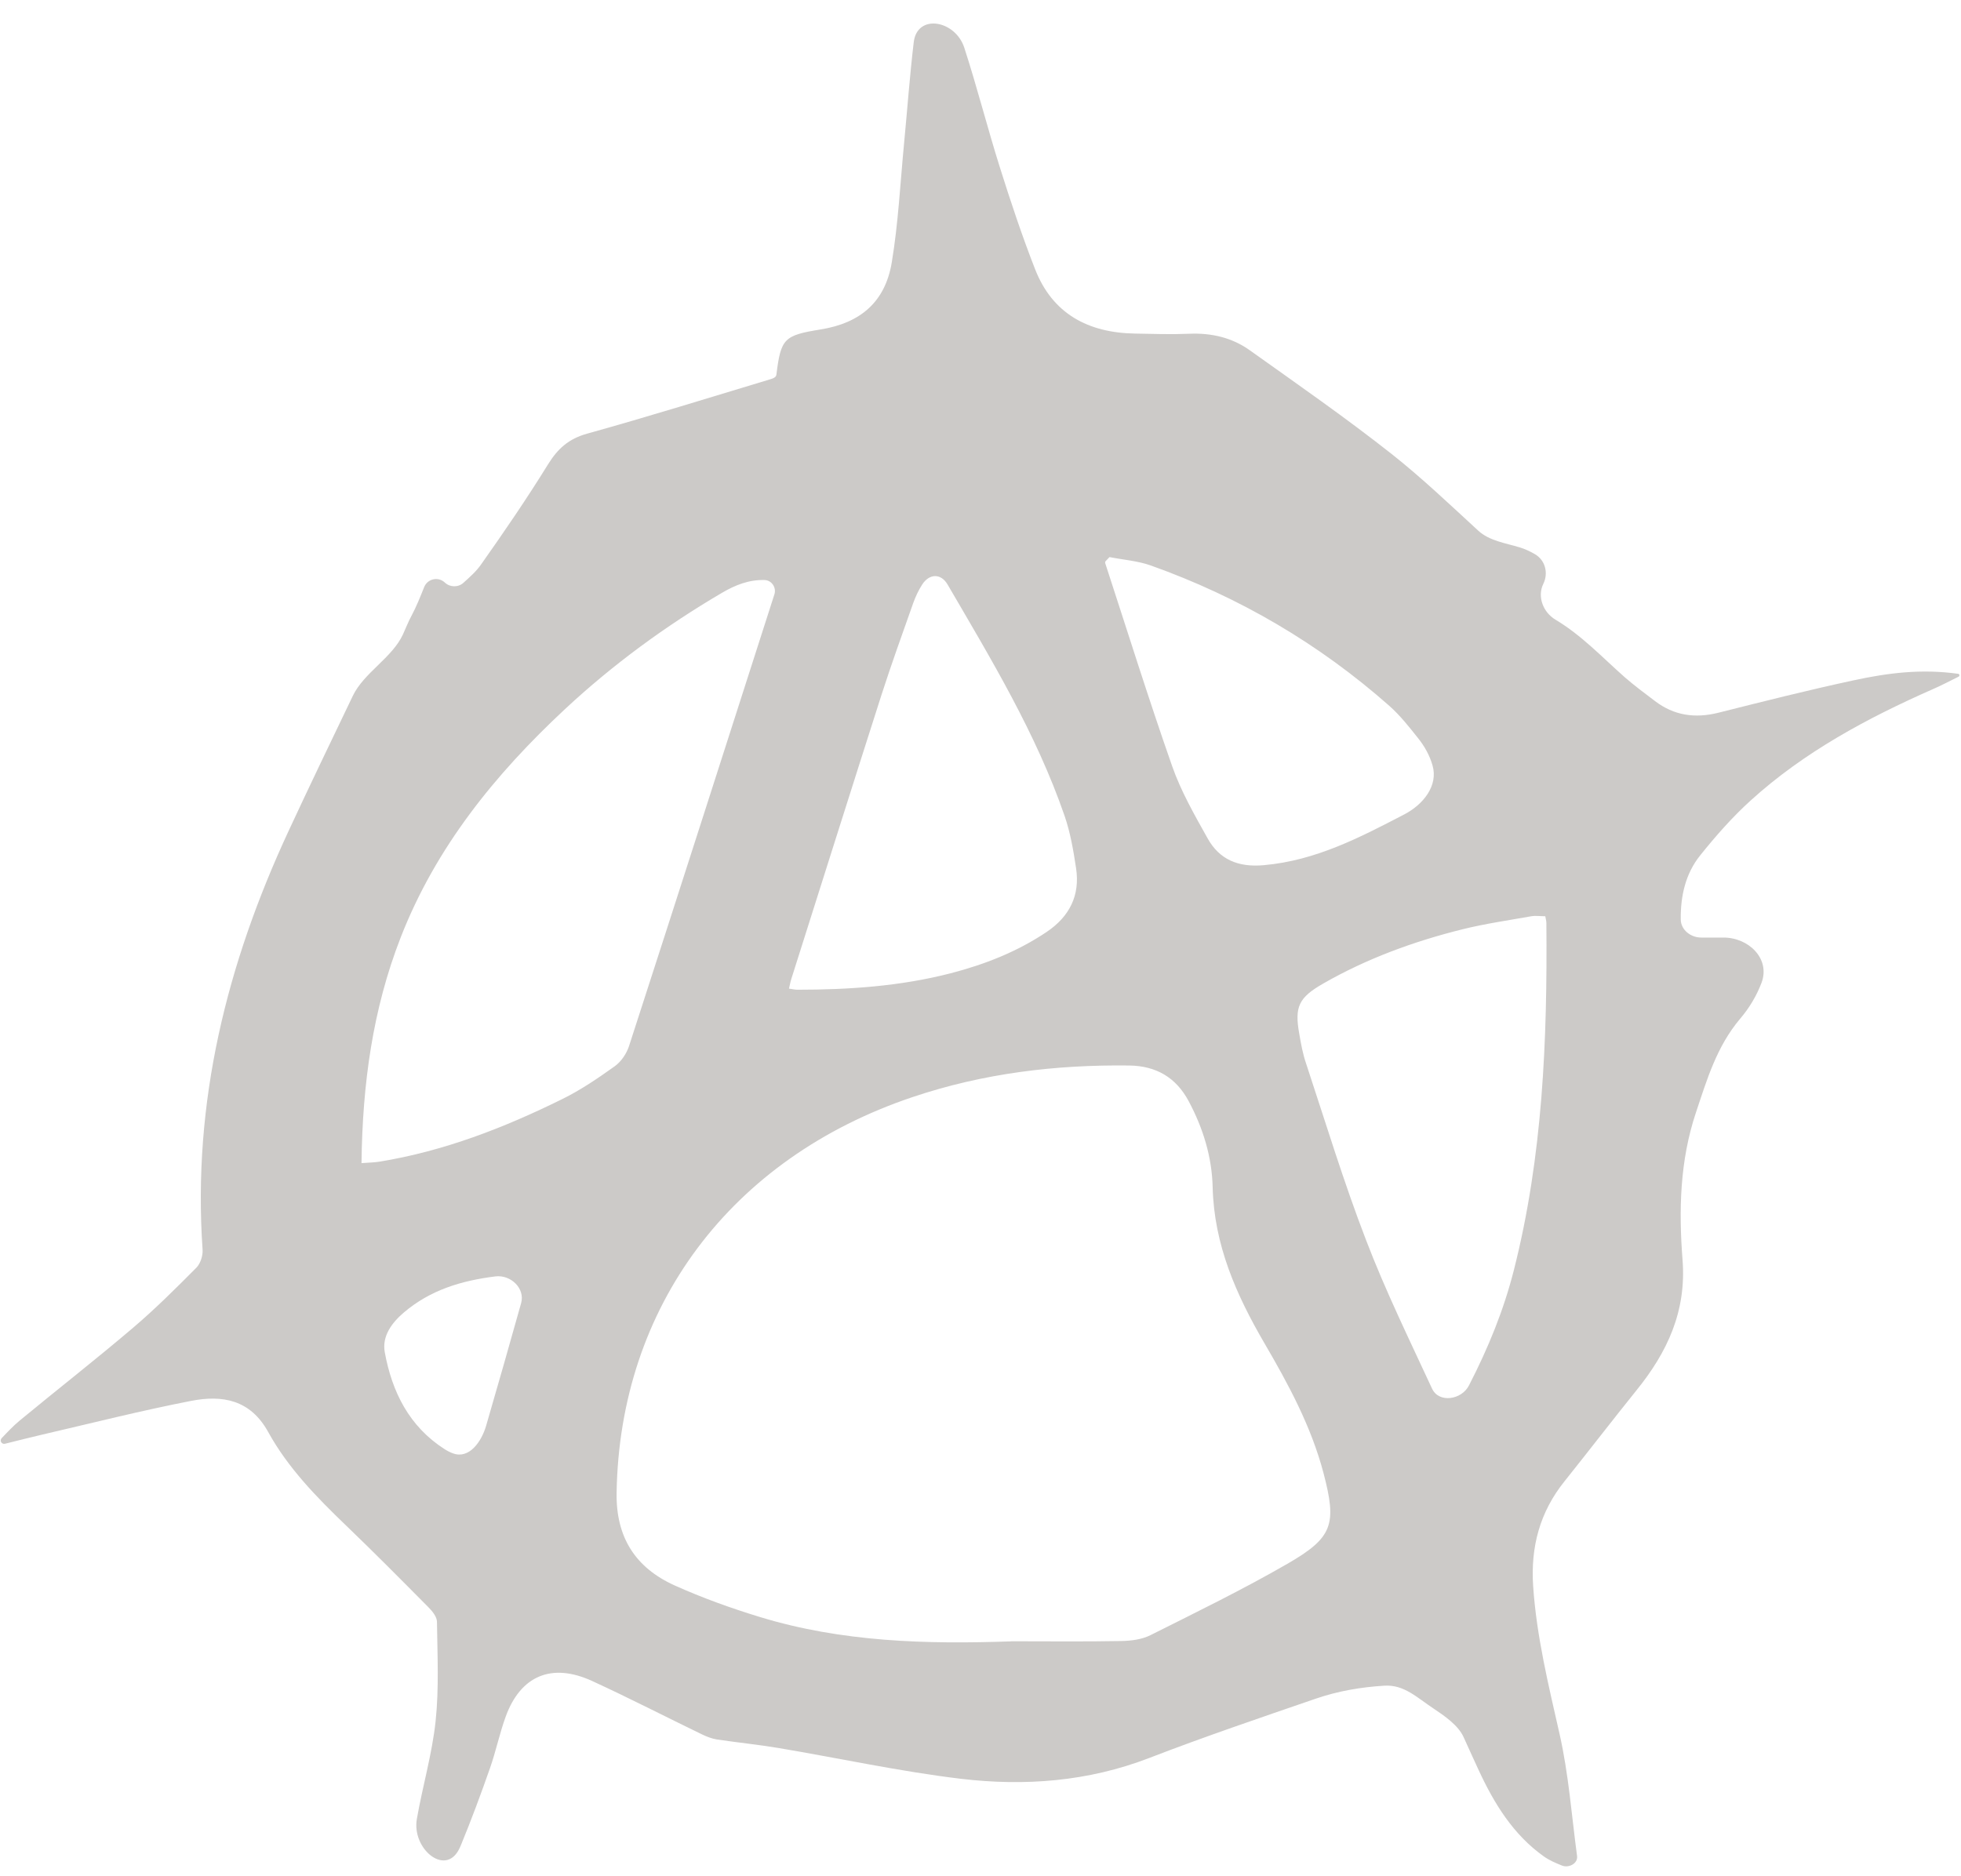
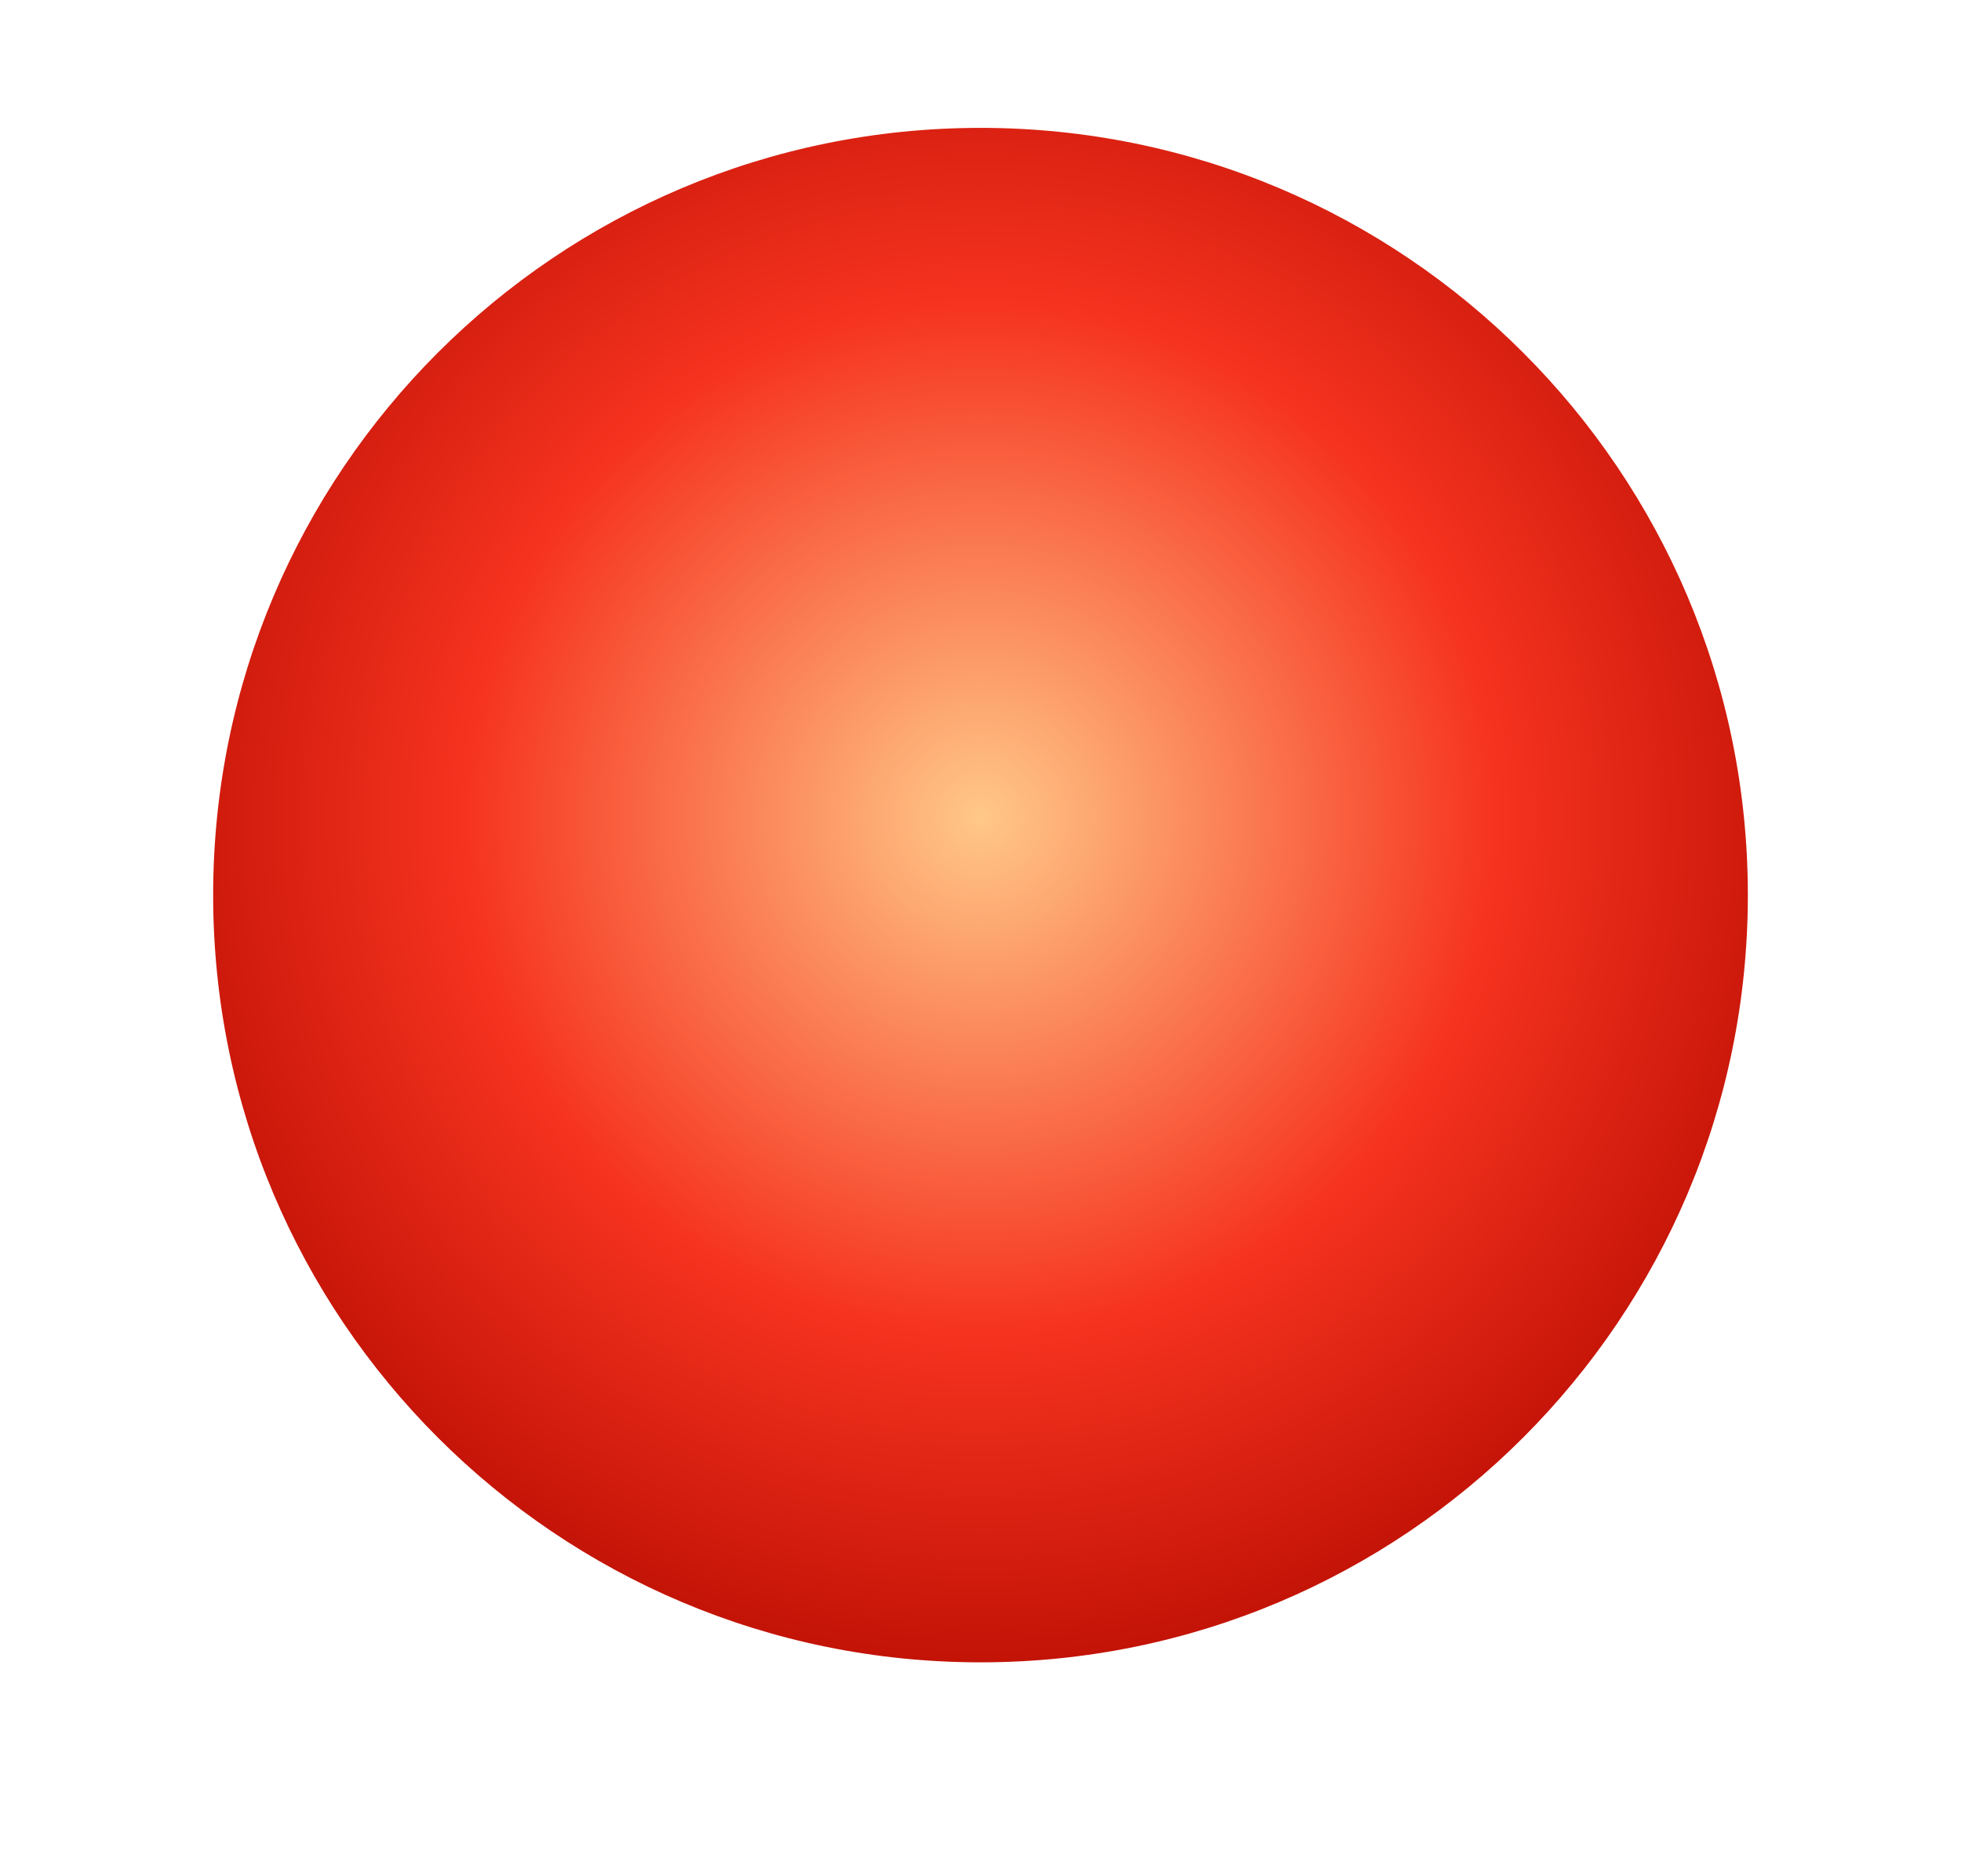
- <svg xmlns="http://www.w3.org/2000/svg" width="23" height="22" viewBox="0 0 23 22" fill="none">
-   <path d="M22.973 7.906C22.985 7.914 22.984 7.932 22.971 7.938C22.873 7.986 22.776 8.038 22.675 8.082C21.901 8.423 21.161 8.82 20.532 9.391C20.317 9.586 20.123 9.807 19.941 10.034C19.768 10.249 19.71 10.512 19.713 10.785C19.714 10.908 19.83 10.998 19.953 10.998H20.214C20.512 10.998 20.765 11.248 20.661 11.527C20.603 11.681 20.518 11.823 20.409 11.951C20.134 12.277 20.021 12.663 19.891 13.051C19.702 13.616 19.689 14.199 19.734 14.778C19.781 15.381 19.556 15.862 19.193 16.31C18.909 16.663 18.633 17.022 18.35 17.376C18.059 17.738 17.951 18.148 17.982 18.608C18.022 19.198 18.162 19.767 18.292 20.342C18.398 20.811 18.433 21.295 18.497 21.773C18.508 21.859 18.401 21.916 18.32 21.884C18.243 21.853 18.171 21.822 18.109 21.778C17.748 21.522 17.525 21.157 17.343 20.765C17.283 20.636 17.225 20.506 17.166 20.377C17.104 20.239 16.941 20.127 16.815 20.043C16.619 19.914 16.469 19.759 16.235 19.774C15.963 19.791 15.695 19.836 15.433 19.926C14.779 20.151 14.124 20.373 13.479 20.622C12.761 20.899 12.017 20.955 11.269 20.866C10.552 20.78 9.844 20.625 9.131 20.505C8.892 20.465 8.65 20.441 8.41 20.405C8.351 20.396 8.292 20.373 8.237 20.347C7.805 20.138 7.379 19.918 6.943 19.718C6.471 19.502 6.106 19.656 5.931 20.137C5.859 20.335 5.817 20.542 5.747 20.741C5.641 21.044 5.529 21.346 5.407 21.642C5.399 21.662 5.39 21.681 5.38 21.7C5.215 22.009 4.829 21.683 4.889 21.338C4.956 20.954 5.068 20.576 5.109 20.191C5.15 19.805 5.13 19.412 5.125 19.023C5.124 18.967 5.072 18.901 5.027 18.856C4.708 18.534 4.388 18.211 4.061 17.897C3.714 17.564 3.378 17.22 3.146 16.799C2.936 16.417 2.607 16.362 2.242 16.433C1.656 16.547 1.076 16.694 0.494 16.829C0.348 16.863 0.203 16.9 0.058 16.936C0.041 16.941 0.022 16.932 0.013 16.916C0.005 16.901 0.008 16.882 0.02 16.87C0.089 16.797 0.154 16.728 0.232 16.663C0.673 16.299 1.124 15.947 1.56 15.576C1.82 15.355 2.062 15.113 2.303 14.871C2.351 14.822 2.381 14.729 2.376 14.659C2.256 12.928 2.661 11.304 3.386 9.745C3.63 9.219 3.883 8.695 4.138 8.163C4.268 7.891 4.6 7.716 4.726 7.442C4.76 7.369 4.789 7.291 4.827 7.222C4.883 7.117 4.928 7.005 4.974 6.889C5.013 6.789 5.139 6.76 5.218 6.834C5.278 6.891 5.375 6.892 5.436 6.836C5.512 6.768 5.587 6.701 5.642 6.622C5.914 6.237 6.18 5.848 6.427 5.448C6.541 5.264 6.668 5.148 6.886 5.087C7.61 4.886 8.327 4.662 9.041 4.447C9.068 4.439 9.103 4.425 9.106 4.396C9.159 3.97 9.194 3.934 9.628 3.864C10.09 3.789 10.381 3.544 10.459 3.08C10.536 2.617 10.559 2.145 10.604 1.677C10.642 1.283 10.67 0.888 10.717 0.495C10.757 0.156 11.205 0.236 11.31 0.56C11.461 1.025 11.581 1.5 11.728 1.966C11.854 2.366 11.987 2.766 12.14 3.157C12.344 3.681 12.763 3.904 13.312 3.913C13.524 3.917 13.737 3.924 13.949 3.915C14.208 3.904 14.45 3.96 14.657 4.108C15.22 4.509 15.787 4.903 16.328 5.33C16.676 5.606 16.999 5.913 17.338 6.225C17.467 6.344 17.656 6.37 17.824 6.421C17.885 6.439 17.944 6.467 18.003 6.501C18.124 6.571 18.163 6.723 18.101 6.849C18.028 6.999 18.099 7.182 18.242 7.268C18.551 7.452 18.794 7.713 19.058 7.946C19.171 8.044 19.291 8.133 19.41 8.223C19.633 8.394 19.881 8.429 20.153 8.361C20.679 8.229 21.204 8.096 21.734 7.982C22.145 7.893 22.534 7.844 22.966 7.904C22.968 7.904 22.971 7.905 22.973 7.906ZM11.86 19.254C11.86 19.253 11.86 19.253 11.86 19.253C12.291 19.253 12.721 19.258 13.151 19.25C13.266 19.248 13.393 19.232 13.494 19.181C14.033 18.911 14.576 18.646 15.098 18.345C15.636 18.035 15.681 17.881 15.522 17.276C15.378 16.732 15.112 16.239 14.831 15.758C14.499 15.188 14.24 14.604 14.223 13.929C14.215 13.575 14.112 13.236 13.942 12.918C13.792 12.637 13.559 12.504 13.246 12.499C12.379 12.488 11.53 12.591 10.704 12.869C8.568 13.587 7.268 15.331 7.232 17.509C7.223 18.034 7.453 18.391 7.915 18.599C8.238 18.744 8.574 18.865 8.912 18.968C9.873 19.262 10.865 19.289 11.859 19.254C11.86 19.254 11.86 19.254 11.86 19.254ZM4.241 13.644C4.241 13.644 4.241 13.644 4.241 13.644C4.328 13.637 4.389 13.637 4.449 13.627C5.207 13.504 5.914 13.229 6.596 12.892C6.812 12.786 7.015 12.647 7.211 12.507C7.286 12.453 7.349 12.359 7.378 12.27C7.95 10.505 8.516 8.738 9.083 6.971C9.108 6.891 9.05 6.806 8.966 6.804C8.784 6.799 8.623 6.863 8.468 6.954C7.805 7.343 7.189 7.795 6.628 8.317C5.806 9.083 5.111 9.94 4.699 10.998C4.371 11.84 4.251 12.716 4.24 13.644C4.24 13.644 4.241 13.645 4.241 13.644ZM18.124 10.747C18.124 10.747 18.124 10.748 18.124 10.748C18.064 10.748 18.008 10.739 17.955 10.749C17.686 10.797 17.414 10.836 17.149 10.902C16.579 11.044 16.03 11.245 15.519 11.538C15.233 11.702 15.181 11.809 15.239 12.129C15.259 12.245 15.28 12.362 15.318 12.473C15.547 13.165 15.759 13.864 16.021 14.544C16.248 15.138 16.529 15.712 16.796 16.289C16.876 16.462 17.142 16.422 17.229 16.252C17.46 15.803 17.638 15.363 17.756 14.898C18.095 13.561 18.149 12.197 18.137 10.828C18.137 10.805 18.13 10.781 18.124 10.747C18.124 10.747 18.124 10.747 18.124 10.747ZM9.254 11.597C9.254 11.597 9.254 11.597 9.254 11.597C9.293 11.602 9.323 11.61 9.352 11.61C9.959 11.61 10.56 11.569 11.15 11.417C11.551 11.313 11.931 11.164 12.276 10.932C12.545 10.751 12.669 10.503 12.621 10.185C12.59 9.978 12.554 9.767 12.486 9.57C12.153 8.605 11.626 7.735 11.114 6.857C11.036 6.723 10.9 6.727 10.816 6.857C10.773 6.924 10.738 6.999 10.711 7.074C10.585 7.43 10.457 7.785 10.341 8.144C9.985 9.256 9.634 10.371 9.281 11.484C9.27 11.518 9.264 11.554 9.254 11.597C9.254 11.597 9.254 11.597 9.254 11.597ZM13.013 6.535C13.013 6.535 13.013 6.535 13.013 6.535L12.969 6.581C12.962 6.588 12.96 6.598 12.963 6.607C13.222 7.4 13.471 8.197 13.747 8.985C13.85 9.28 14.009 9.558 14.163 9.833C14.302 10.084 14.524 10.176 14.822 10.149C15.435 10.095 15.955 9.821 16.471 9.553C16.692 9.438 16.872 9.216 16.801 8.976C16.767 8.86 16.709 8.754 16.629 8.655C16.525 8.524 16.419 8.39 16.295 8.28C15.471 7.552 14.537 7.004 13.499 6.634C13.345 6.579 13.176 6.567 13.013 6.535C13.013 6.535 13.013 6.535 13.013 6.535ZM5.314 17.049C5.502 17.118 5.648 16.913 5.703 16.72C5.842 16.24 5.979 15.764 6.112 15.287C6.161 15.112 5.989 14.95 5.809 14.973C5.412 15.023 5.049 15.131 4.737 15.396C4.596 15.516 4.478 15.674 4.513 15.863C4.598 16.327 4.798 16.732 5.214 16.999C5.247 17.02 5.28 17.037 5.314 17.049Z" fill="#CCCAC8" />
+ <svg xmlns="http://www.w3.org/2000/svg" width="23" height="22" viewBox="0 0 23 22">
+   <defs>
+     <radialGradient id="s" cx="50%" cy="45%" r="55%">
+       <stop offset="0%" stop-color="#ffc888" />
+       <stop offset="60%" stop-color="#f6331f" />
+       <stop offset="100%" stop-color="#c11206" />
+     </radialGradient>
+   </defs>
+   <circle cx="11.5" cy="10.5" r="9" fill="url(#s)" />
</svg>
